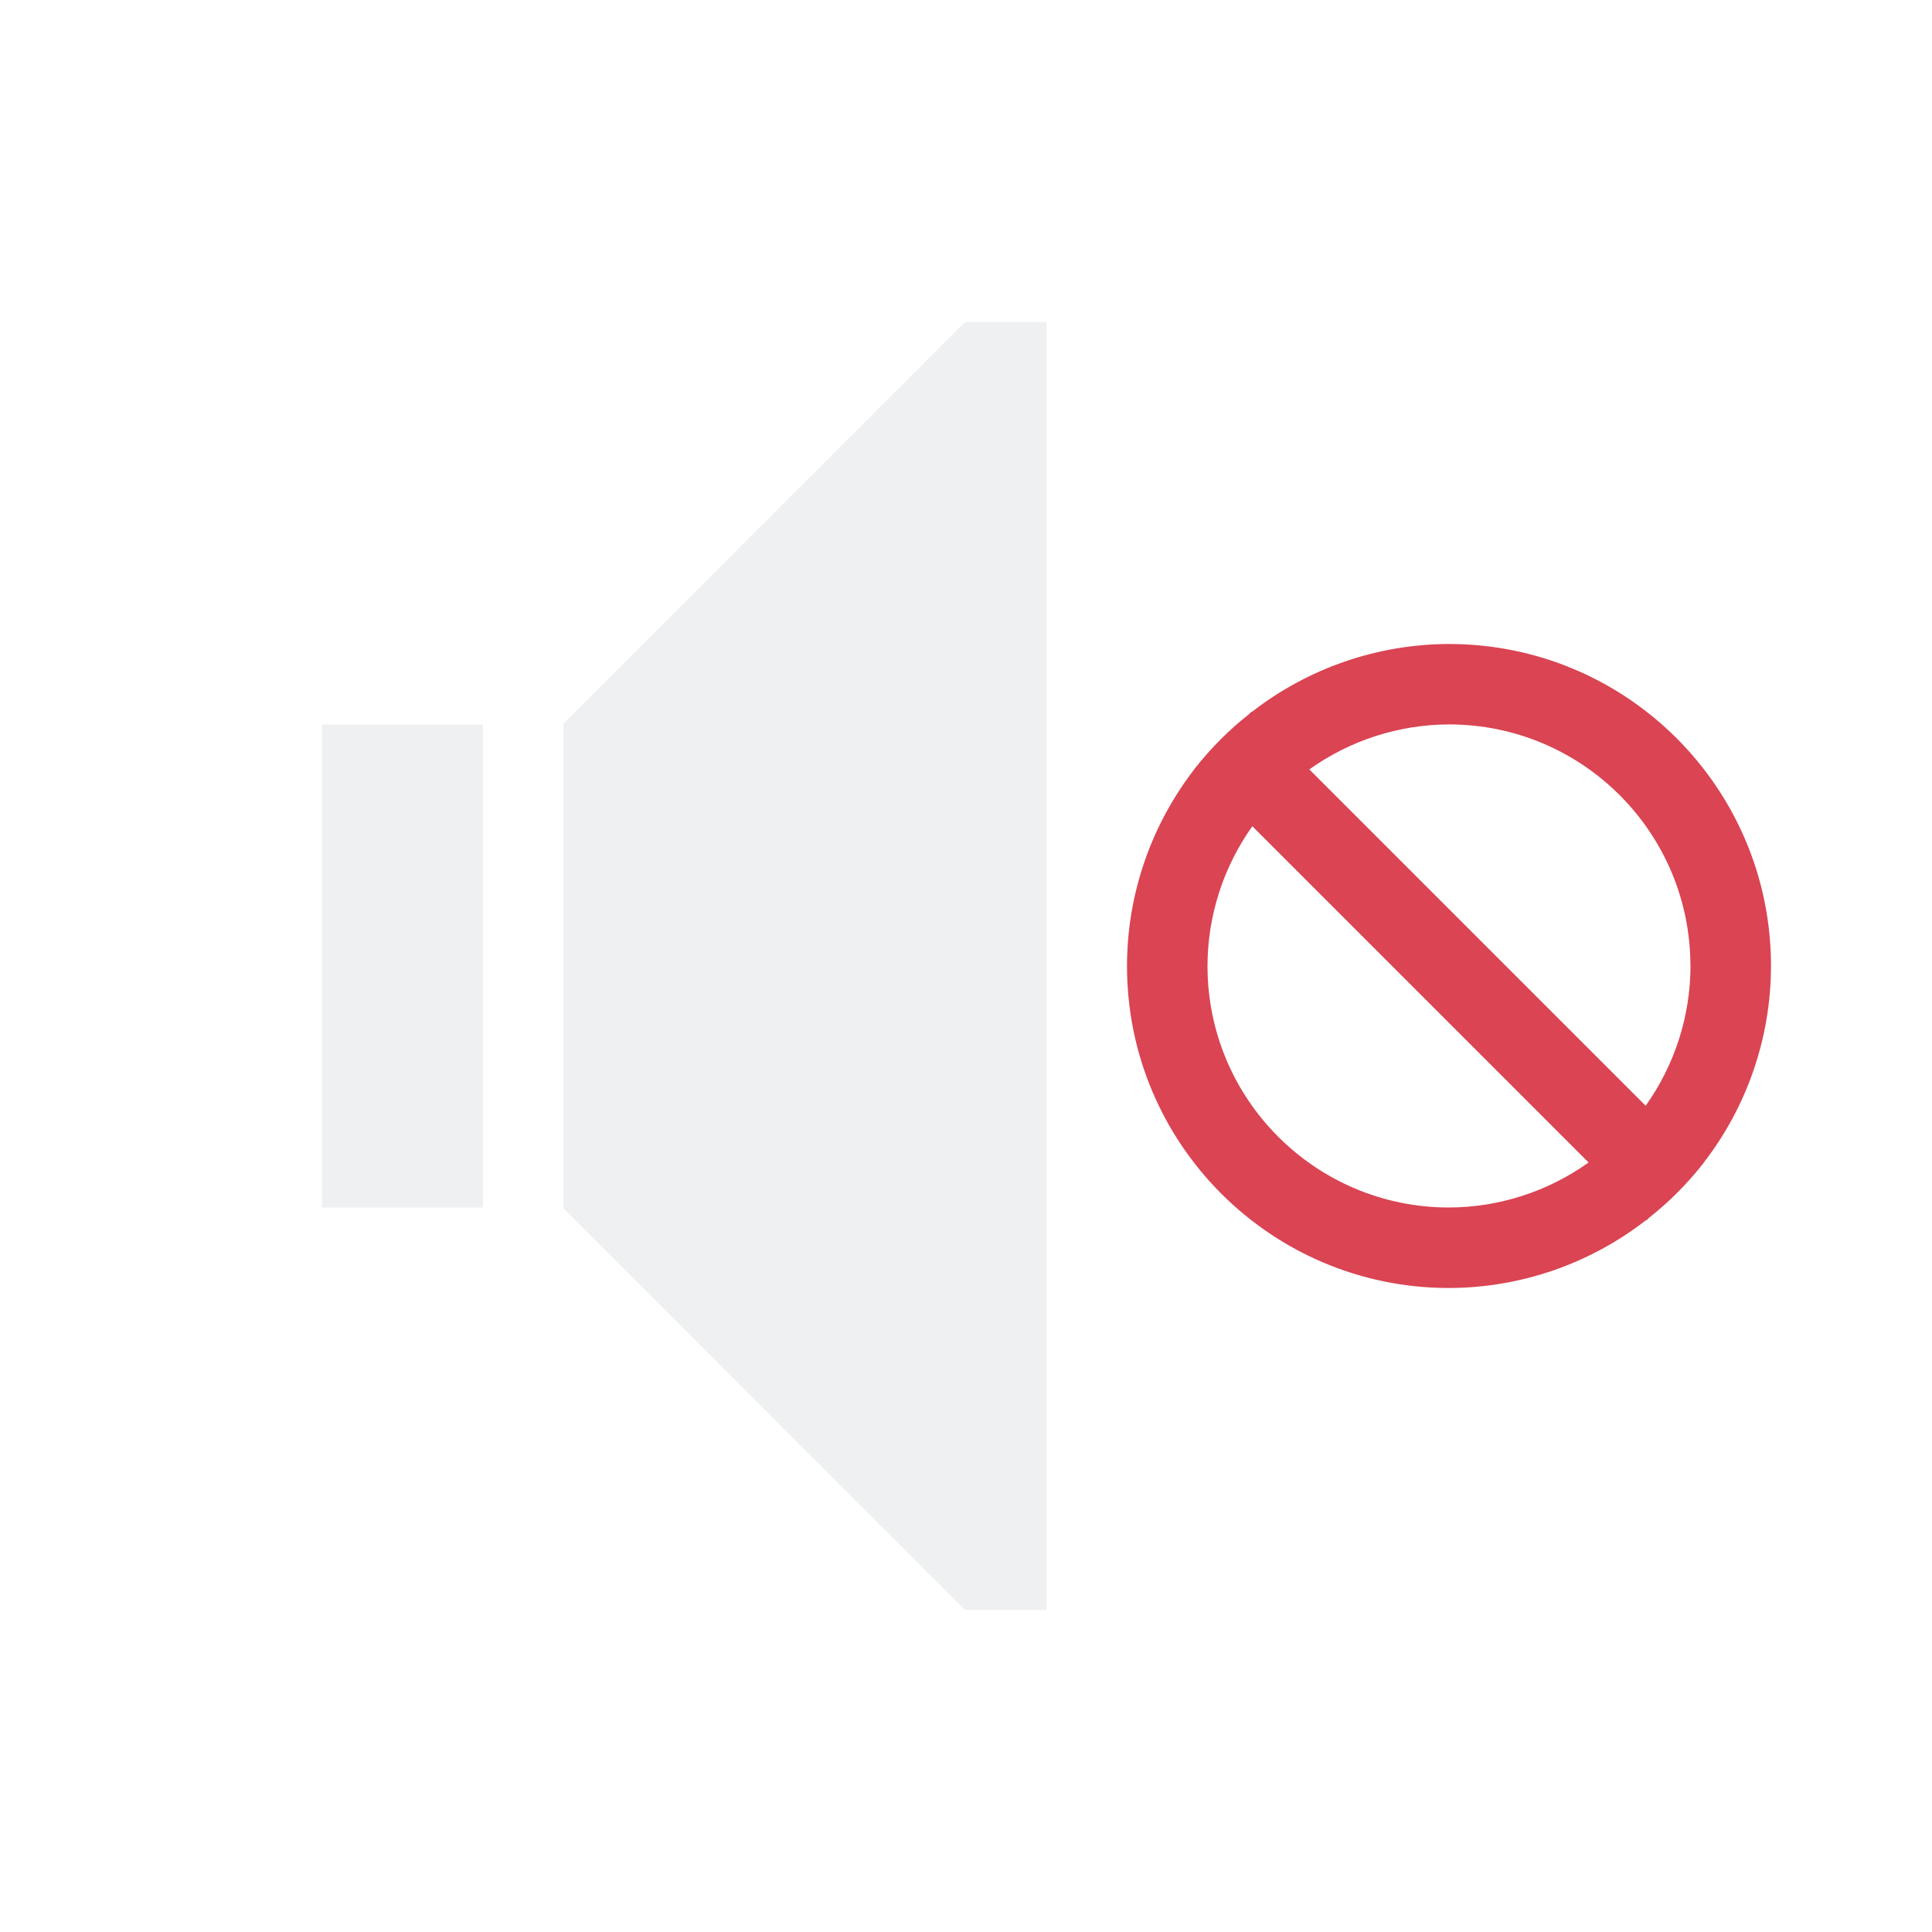
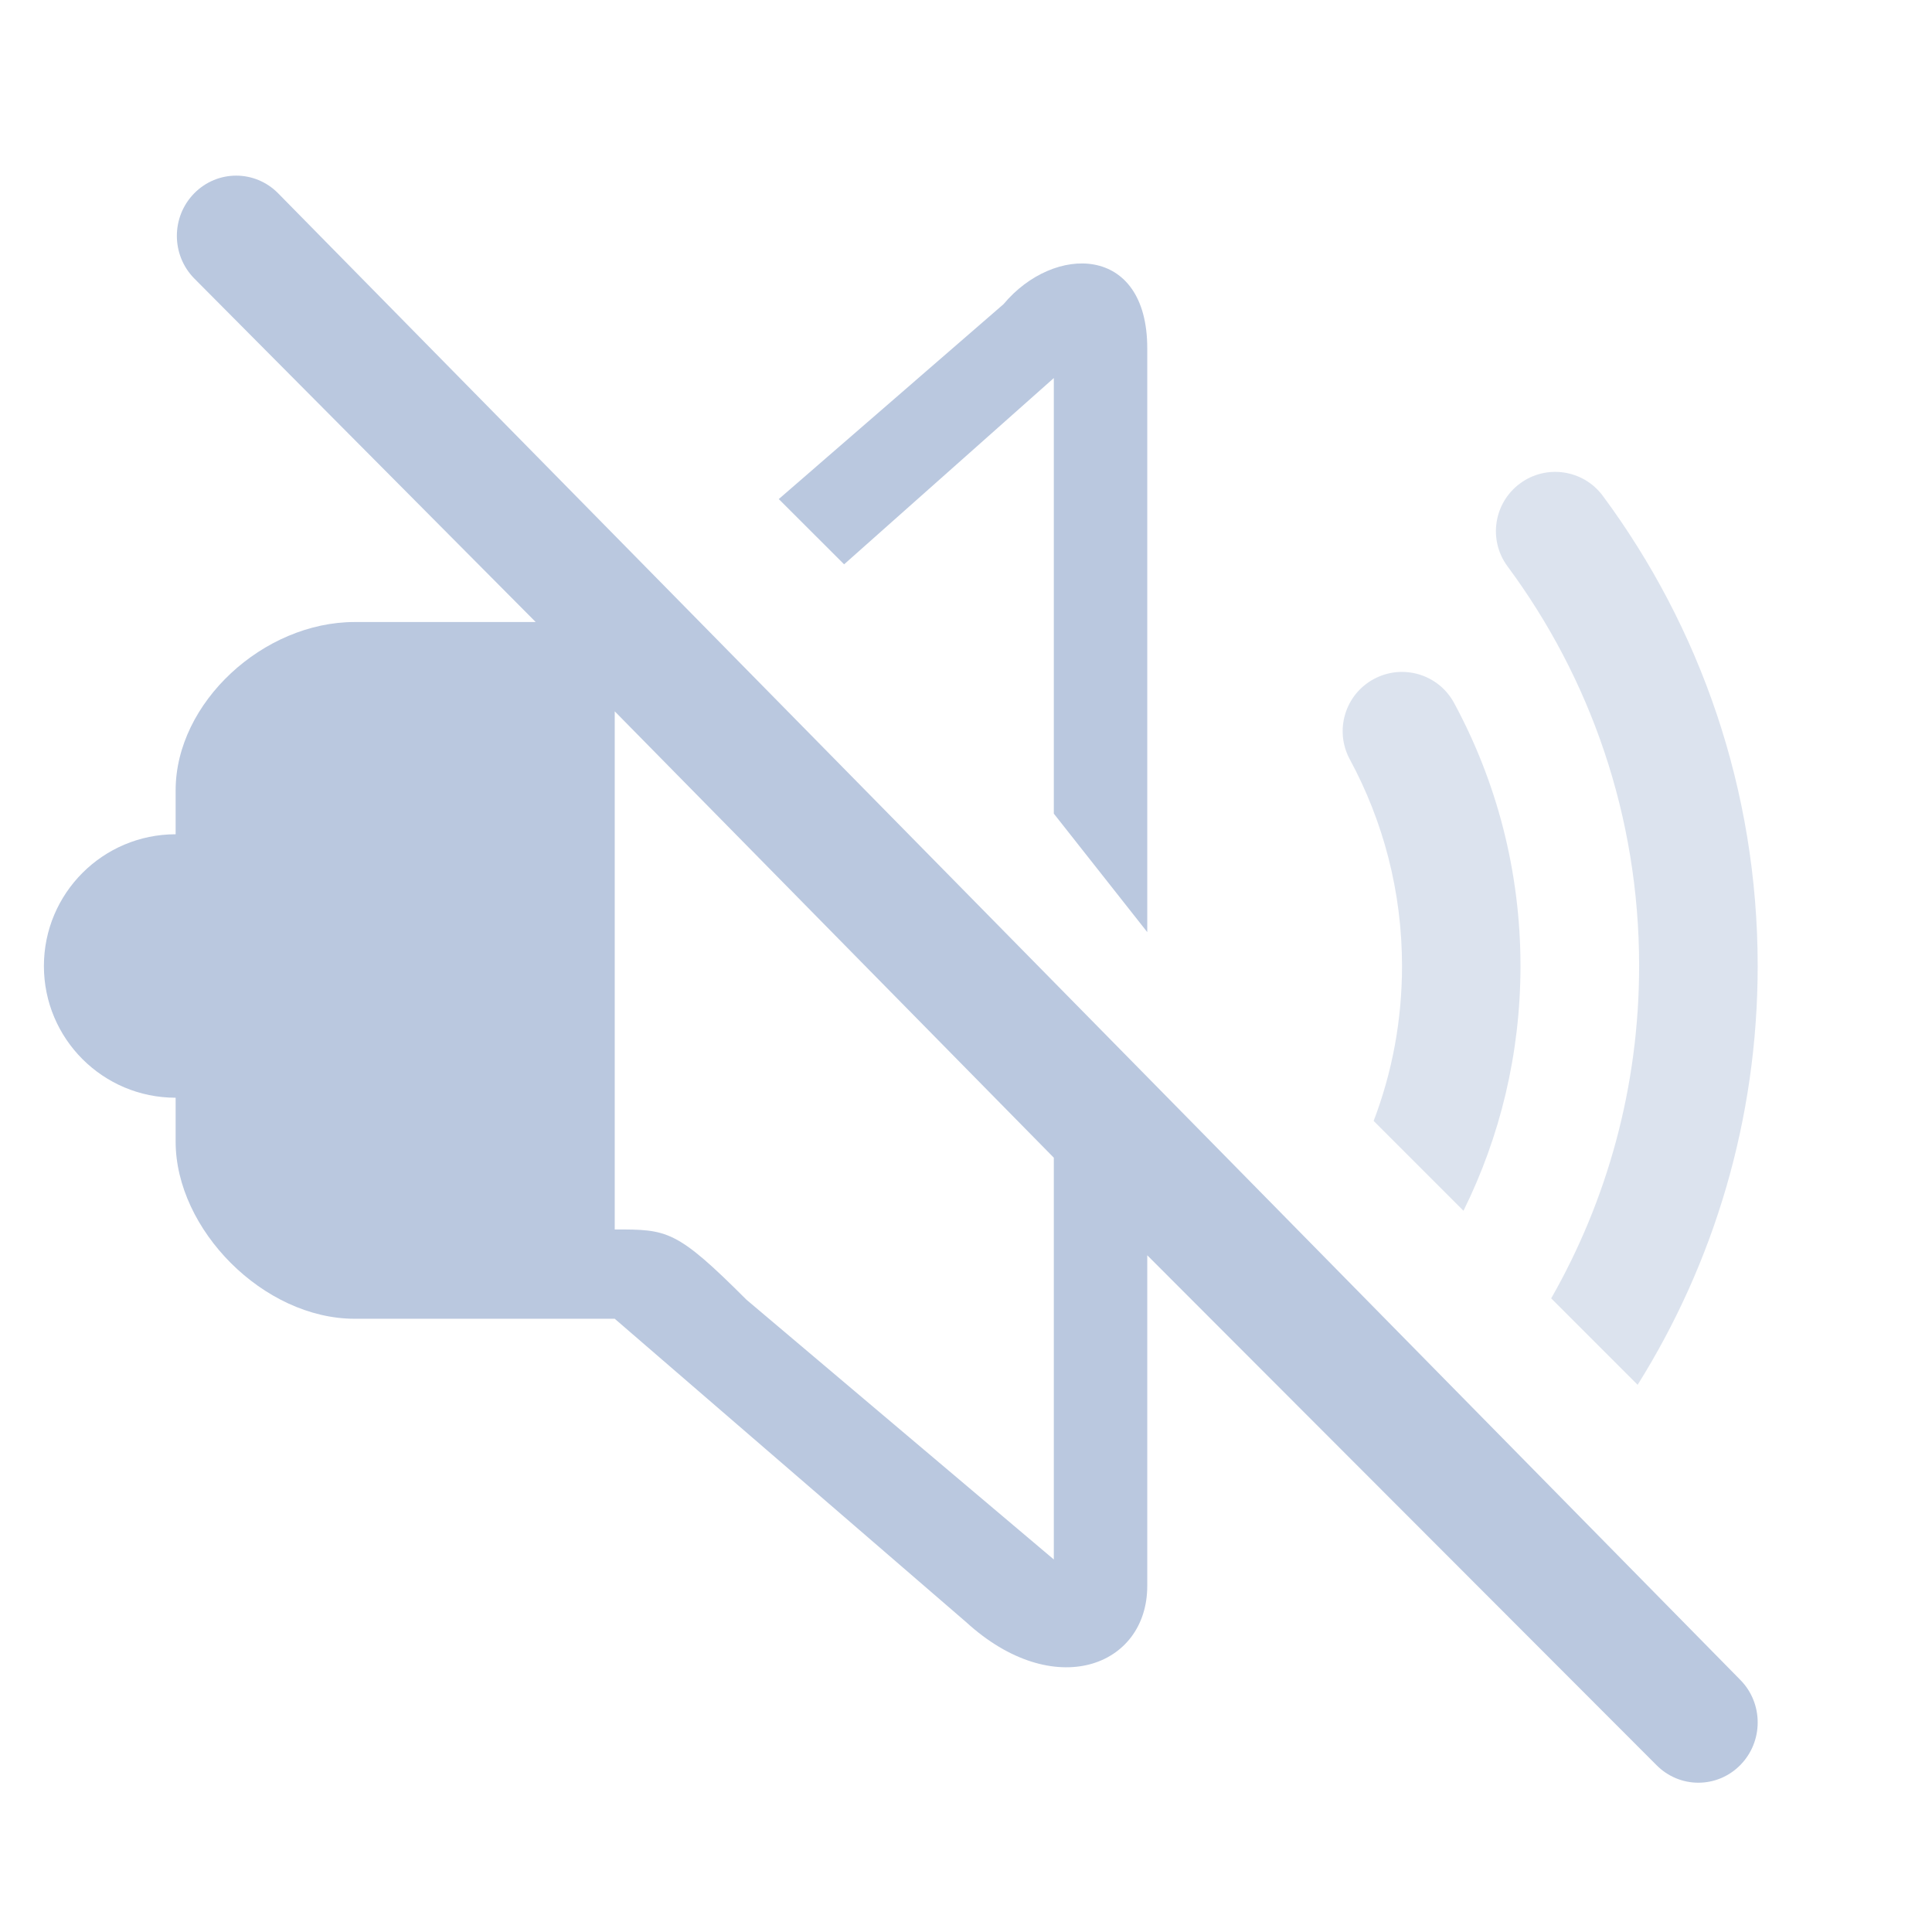
- <svg xmlns="http://www.w3.org/2000/svg" viewBox="0 0 24 24">
-   <style id="current-color-scheme" type="text/css">.ColorScheme-Text{color:#eff0f1;}.ColorScheme-NegativeText{color:#da4453;}</style>
-   <g transform="translate(1,1)">
-     <path class="ColorScheme-NegativeText" d="m21 11a4 4 0 0 0-4-4 4 4 0 0 0-2.449 0.844l-0.004-0.004-0.033 0.033a4 4 0 0 0-0.662 0.662l-0.012 0.012 2e-3 0.002a4 4 0 0 0-0.842 2.451 4 4 0 0 0 4 4 4 4 0 0 0 2.449-0.844l0.004 0.004 0.033-0.033a4 4 0 0 0 0.662-0.662l0.012-0.012-2e-3 -2e-3a4 4 0 0 0 0.842-2.451zm-1 0a3 3 0 0 1-0.557 1.736l-4.178-4.178a3 3 0 0 1 1.734-0.559 3 3 0 0 1 3 3zm-1.266 2.441a3 3 0 0 1-1.734 0.559 3 3 0 0 1-3-3 3 3 0 0 1 0.557-1.736z" fill="currentColor" />
-     <path class="ColorScheme-Text" d="m10.988 3-4.988 4.99v6.02l4.988 4.99h1.012v-16zm-7.988 5v6h2v-6z" fill="currentColor" />
+ <svg xmlns="http://www.w3.org/2000/svg" viewBox="0 0 22 22" width="22" height="22" version="1.1" id="svg8">
+   <defs id="defs8" />
+   <style id="current-color-scheme" type="text/css">.ColorScheme-Text { color:#bac8df; }
+ .ColorScheme-NegativeText { color: #da4453; }
+ </style>
+   <g id="22-22-audio-volume-muted" style="fill:#bac8df;fill-opacity:1">
+     <path style="opacity:0.001;fill:#bac8df;fill-opacity:1" d="M 0,0 H 22 V 22 H 0 Z" id="path26" />
+     <path d="M 3.167,2.201 C 2.903,1.933 2.476,1.933 2.212,2.201 1.948,2.469 1.948,2.903 2.212,3.171 L 6.1,7.083 H 4.039 C 3,7.083 2,8 2,9 v 4 c 0,1 1,2.017 2.039,2.017 H 7 v 0 l 4,3.453 c 1,0.915 2.064,0.509 2.064,-0.411 v -3.765 l 5.798,5.805 c 0.264,0.268 0.691,0.268 0.955,0 0.264,-0.268 0.264,-0.703 0,-0.97 z M 12,13.183 v 4.575 L 8.5,14.8 C 7.7,14 7.6,14 7,14 v -5.9 0 0 0 0 0 z" id="path1707-3-6" style="stroke-width:0.907;fill-opacity:1;fill:currentColor" class="ColorScheme-Text " />
+     <path d="m 12,4.305 v 4.96 l 1.064,1.349 V 3.966 c 0,-1.187 -1.064,-1.187 -1.636,-0.503 L 8.868,5.683 9.612,6.426 Z" id="path1709-5-7" style="stroke-width:0.9;fill-opacity:1;fill:currentColor;" class="ColorScheme-Text" />
+     <path d="m 15.641,12.763 1.024,1.024 c 0.416,-0.841 0.649,-1.788 0.649,-2.787 0,-1.083 -0.274,-2.104 -0.756,-2.995 -0.177,-0.328 -0.587,-0.45 -0.915,-0.272 -0.328,0.177 -0.45,0.587 -0.272,0.915 0.378,0.699 0.594,1.5 0.594,2.353 0,0.622 -0.114,1.216 -0.323,1.763 z" id="path1711-6-5" style="stroke-width:0.9;fill-opacity:0.5;fill:currentColor;" class="ColorScheme-Text" />
+     <path d="m 17.664,14.785 0.984,0.984 c 0.866,-1.383 1.367,-3.019 1.367,-4.77 0,-2.003 -0.655,-3.856 -1.763,-5.352 -0.222,-0.3 -0.645,-0.363 -0.944,-0.141 -0.3,0.222 -0.363,0.645 -0.141,0.944 0.942,1.271 1.498,2.844 1.498,4.548 0,1.378 -0.364,2.67 -1.001,3.786 z" id="path1713-2-3" style="stroke-width:0.9;fill-opacity:0.5;fill:currentColor;" class="ColorScheme-Text" />
+     <path d="m 3.5,11 c 0,0.829 -0.671,1.5 -1.5,1.5 C 1.172,12.5 0.5,11.829 0.5,11 0.5,10.172 1.172,9.5 2,9.5 2.829,9.5 3.5,10.172 3.5,11 Z" id="path72-3-7-3-9-3-5" style="stroke-width:0.018;fill-opacity:1;fill:currentColor;" class="ColorScheme-Text" />
  </g>
</svg>
